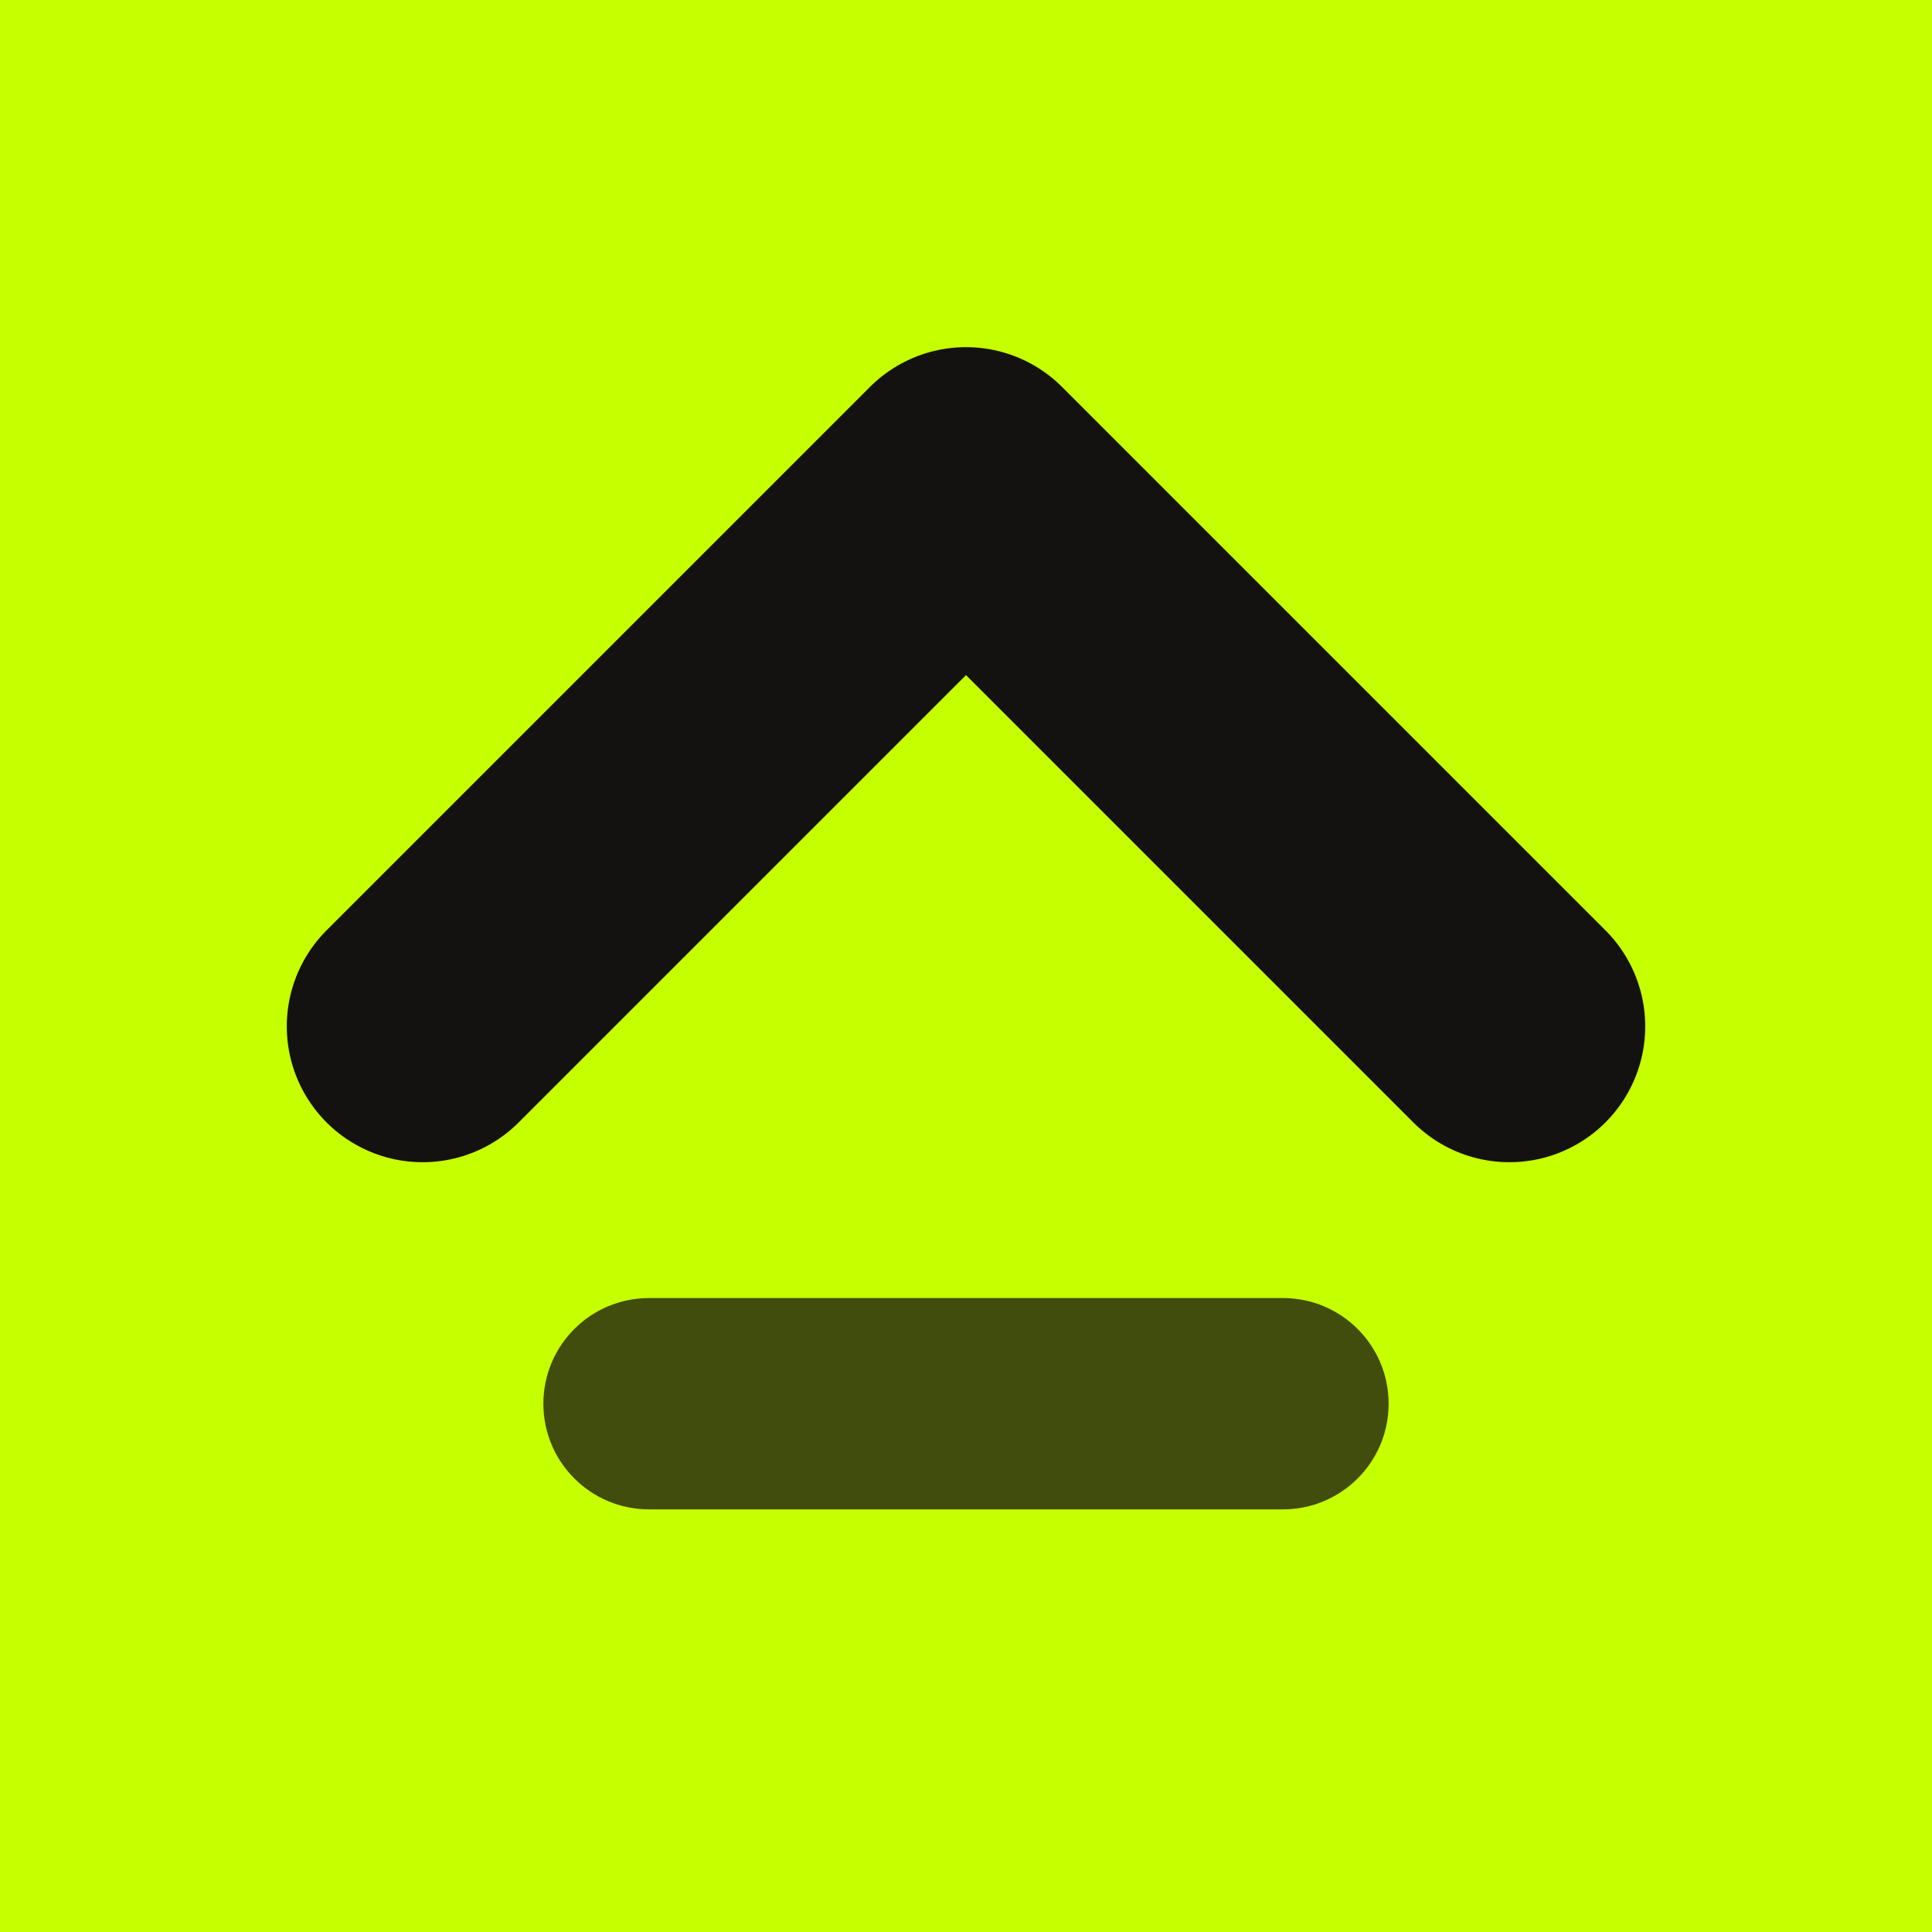
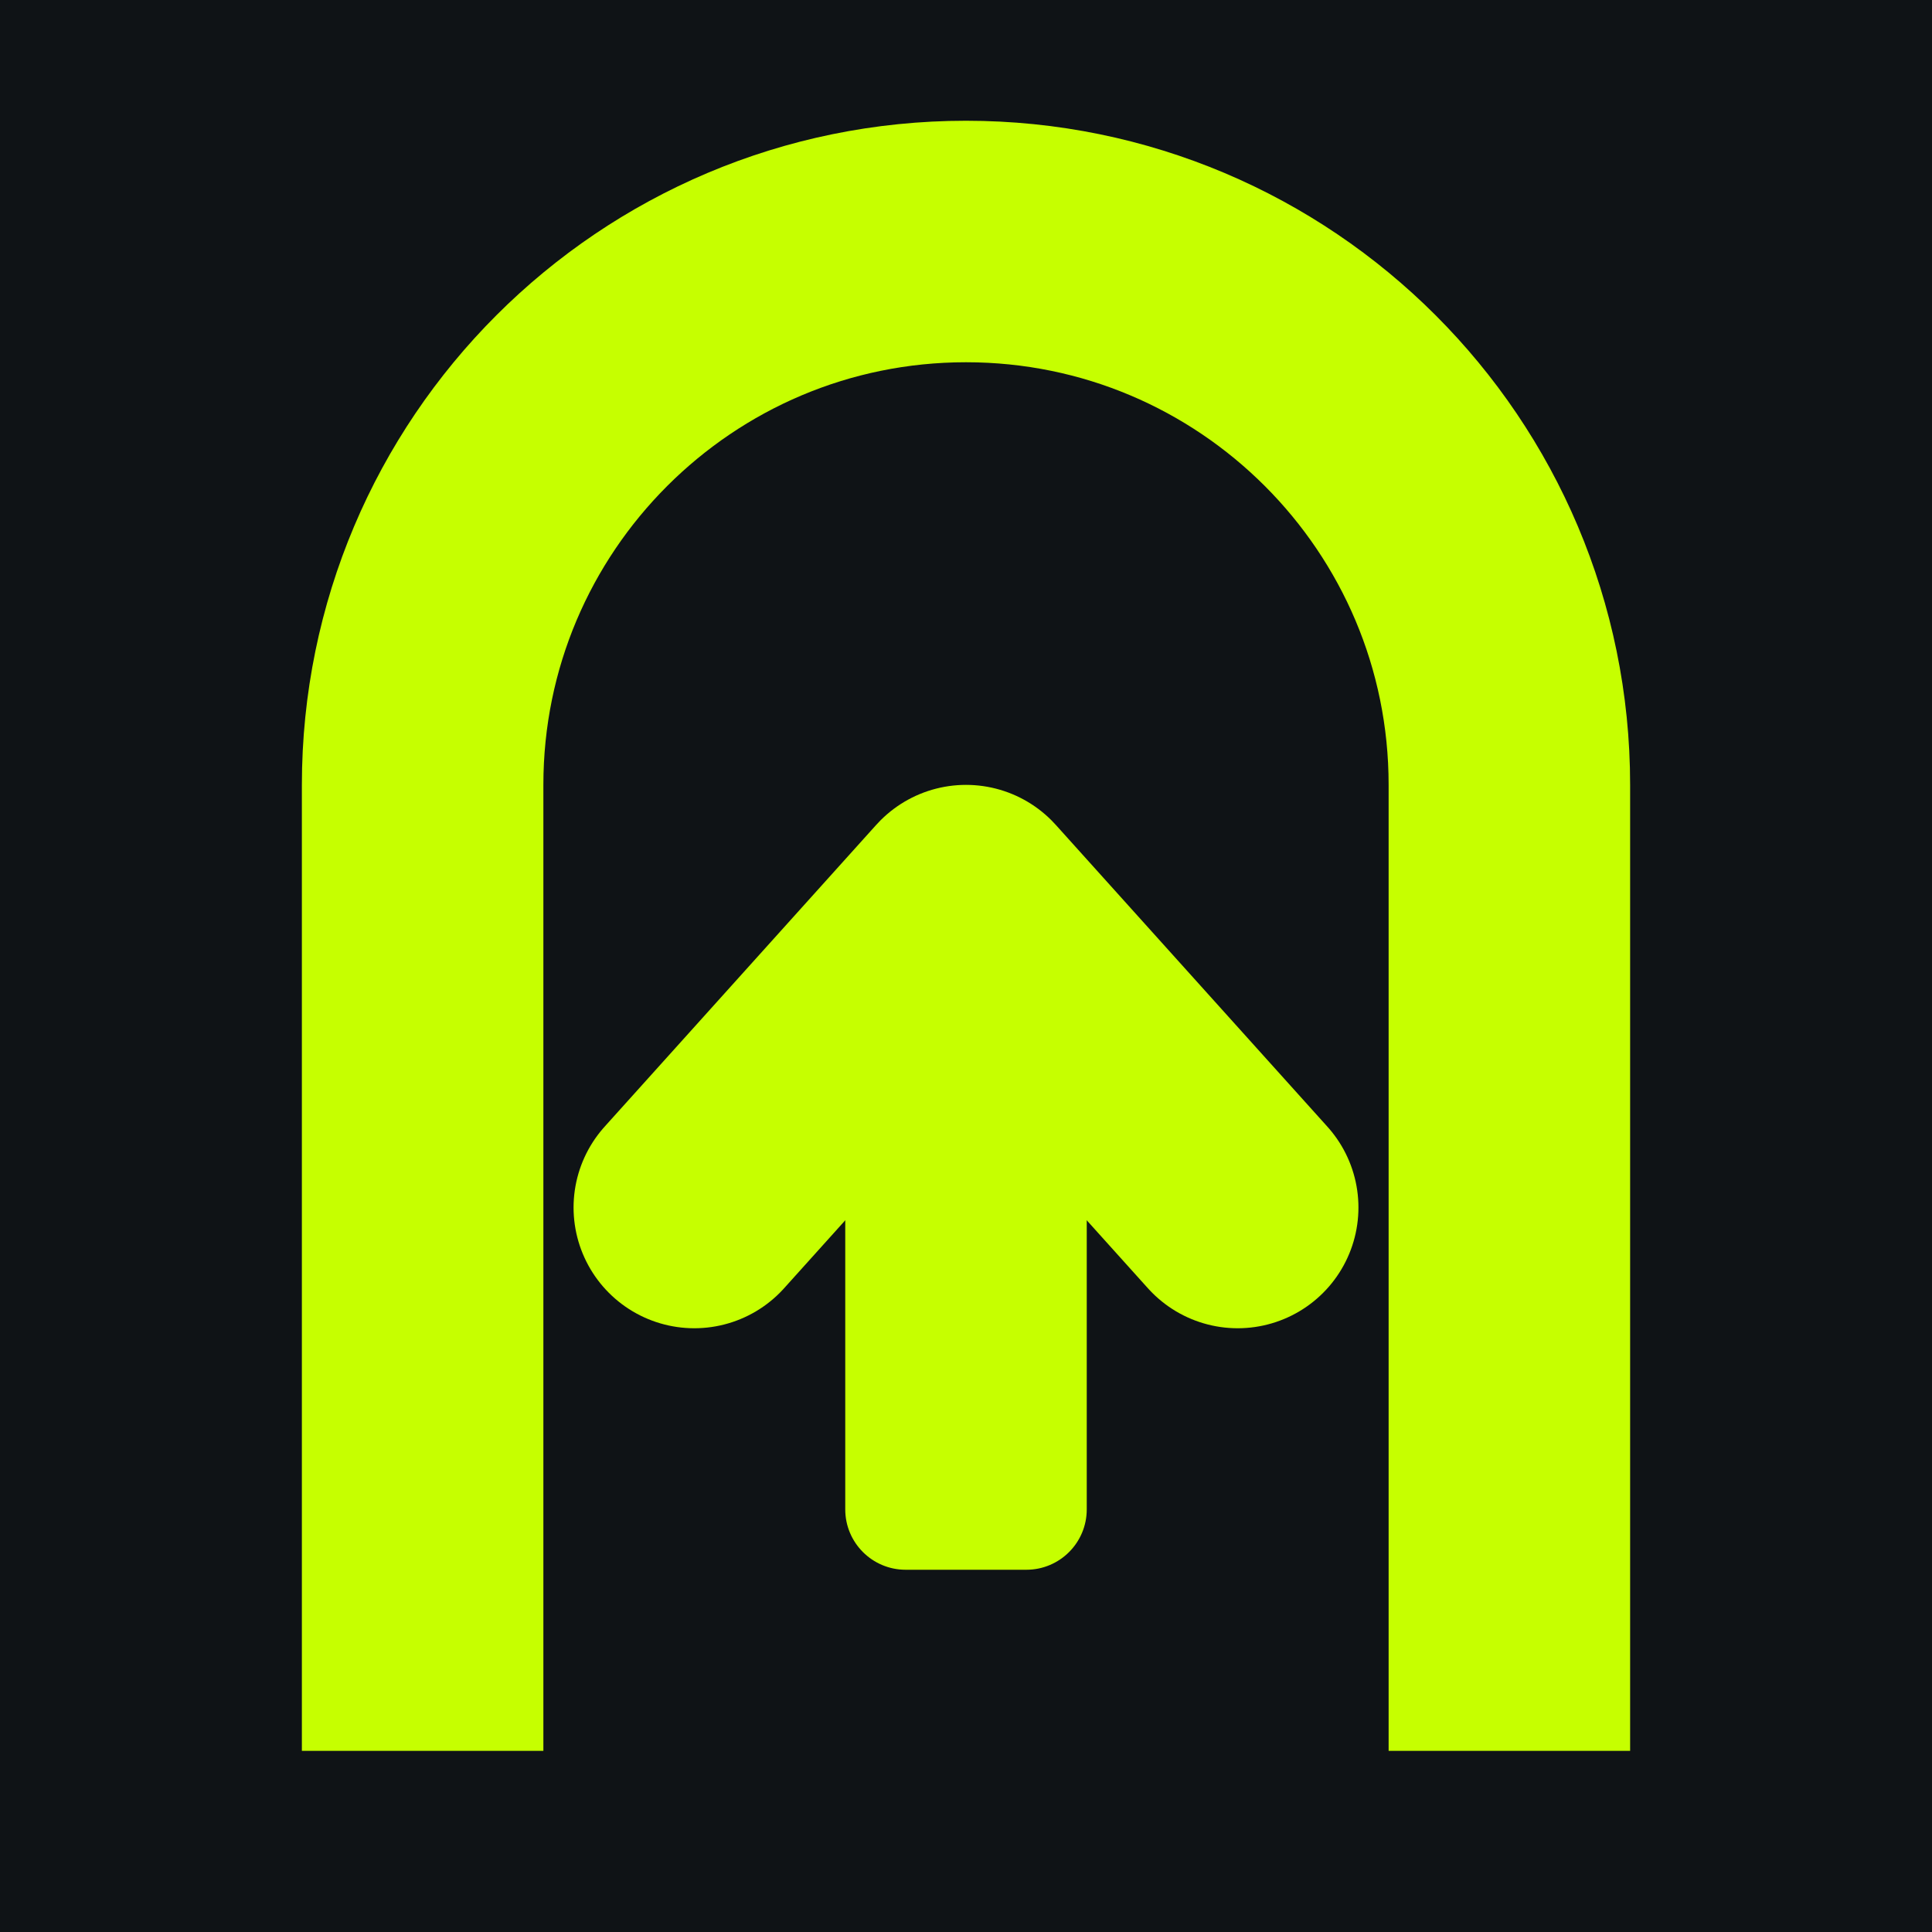
<svg xmlns="http://www.w3.org/2000/svg" viewBox="0 0 64 64" role="img" aria-label="BIDOOR">
-   <rect width="64" height="64" fill="#c6ff00" />
-   <path d="M14 34 L32 16 L50 34" fill="none" stroke="#141210" stroke-width="9" stroke-linecap="round" stroke-linejoin="round" />
-   <rect x="18" y="43" width="28" height="7" rx="3.5" fill="#141210" opacity="0.75" />
+   <rect width="64" height="64" fill="#0F1316" />
+   <path d="M14 58 L14 26 A18 18 0 0 1 50 26 L50 58" fill="none" stroke="#C6FF00" stroke-width="8" stroke-linejoin="round" />
+   <path d="M23 40 L32 30 L41 40" fill="none" stroke="#C6FF00" stroke-width="8" stroke-linecap="round" stroke-linejoin="round" />
+   <rect x="28" y="34" width="8" height="18" rx="2" fill="#C6FF00" />
</svg>
